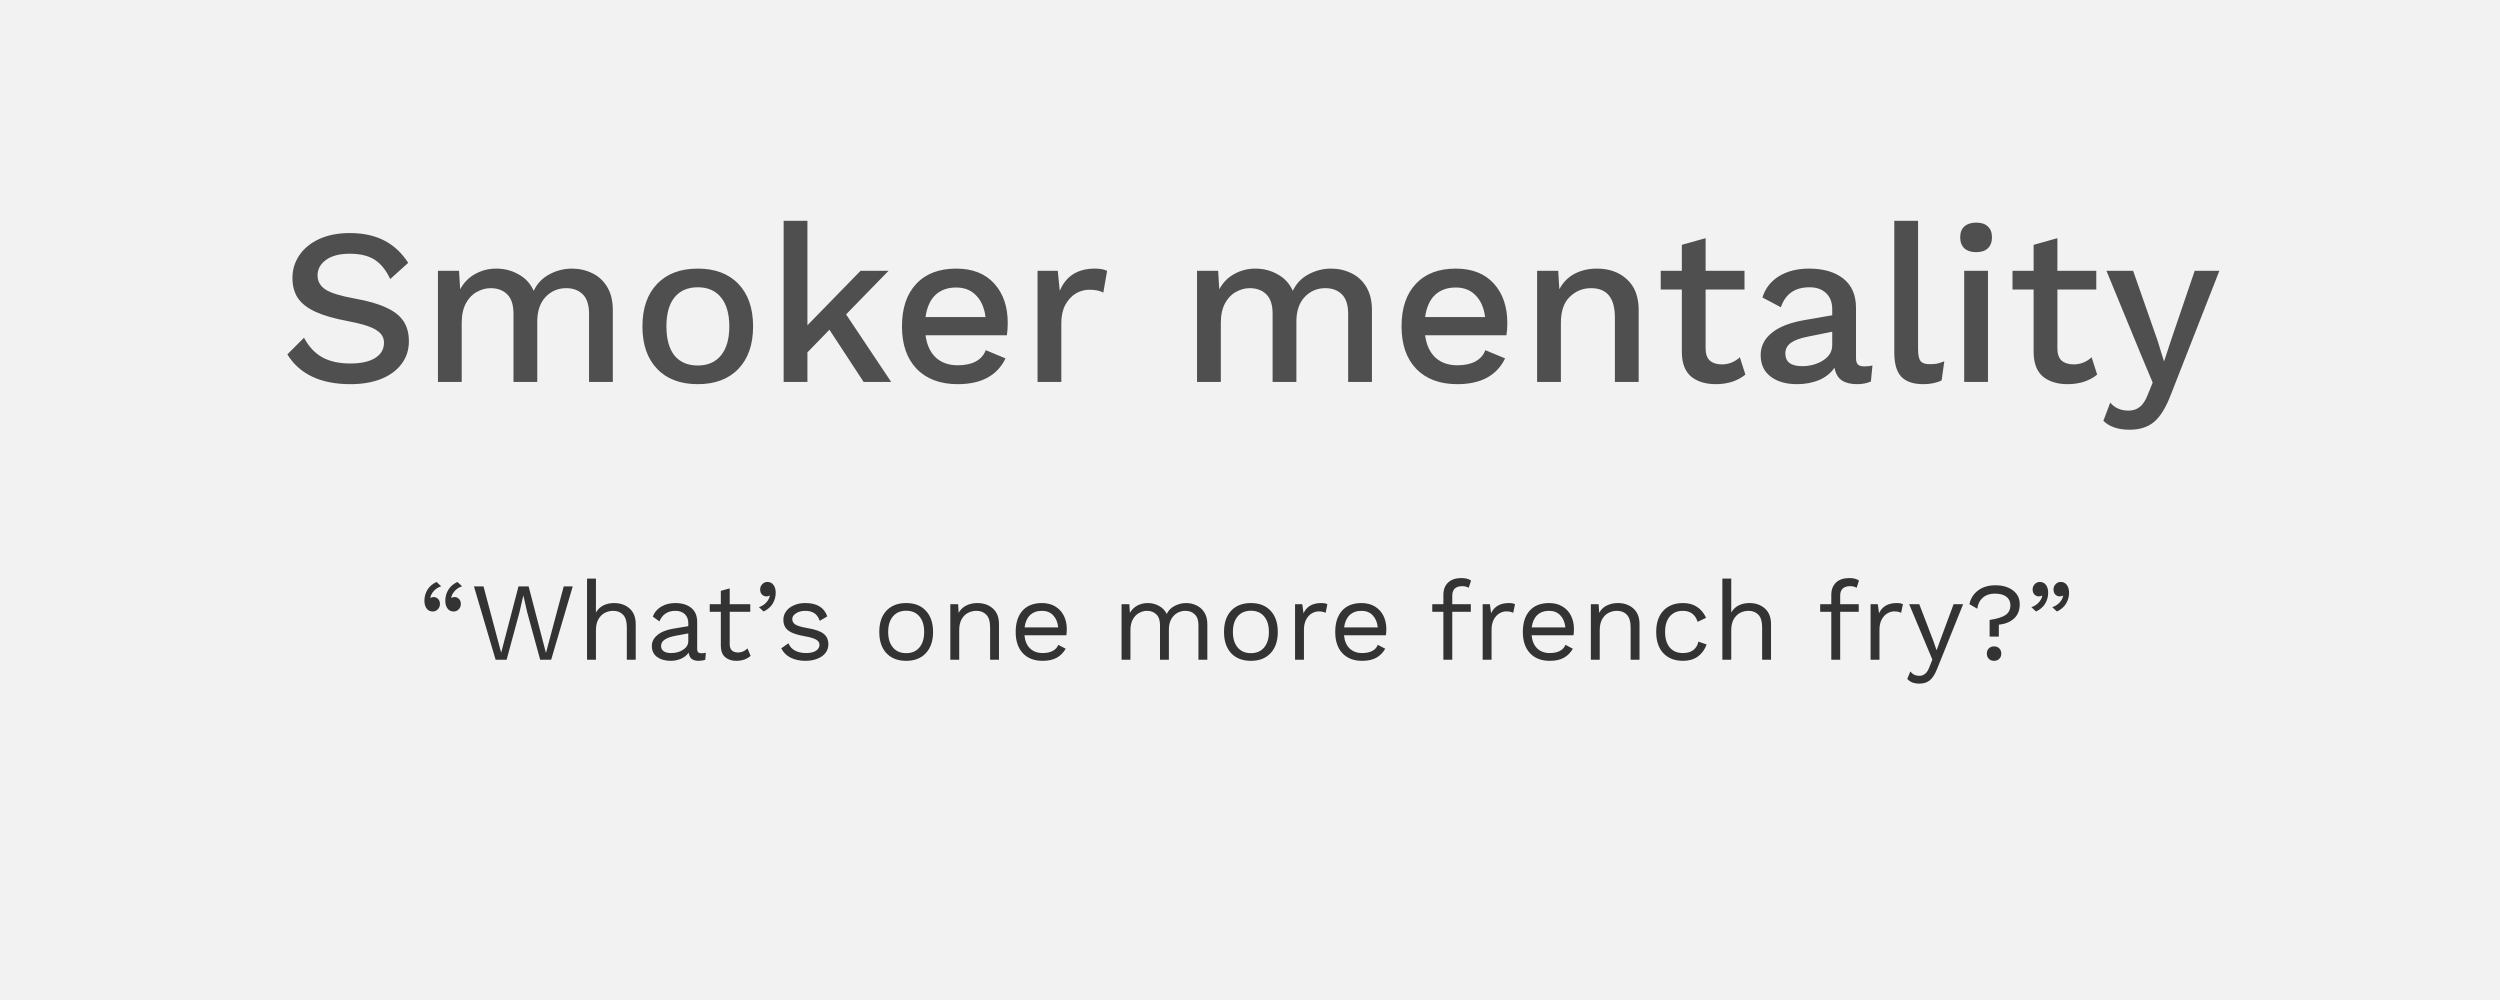
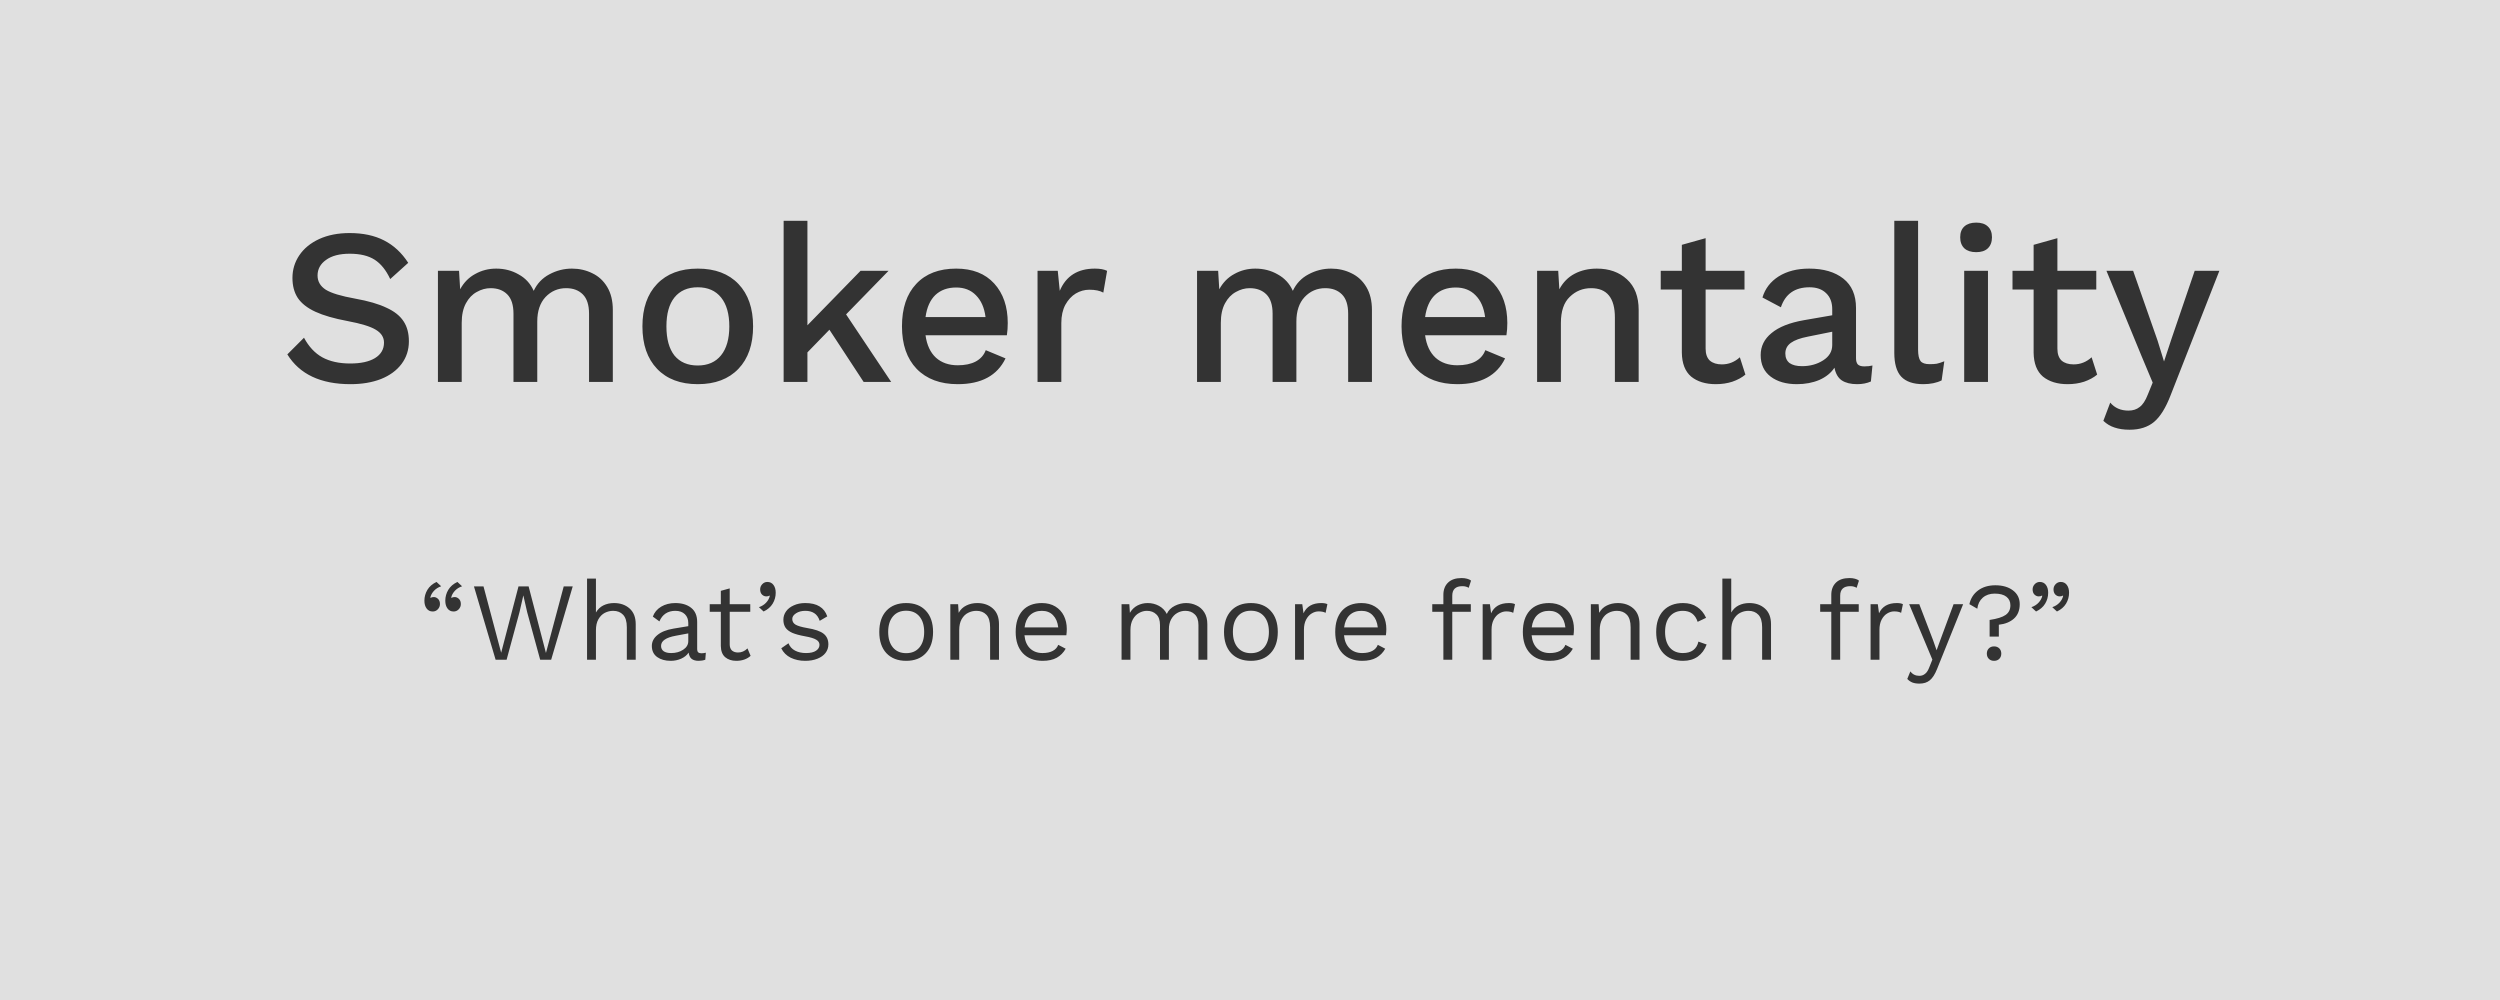
<svg xmlns="http://www.w3.org/2000/svg" width="360" height="144" viewBox="0 0 360 144" fill="none">
-   <path d="M0 0H360V72V144H0V72V0Z" fill="#F2F2F2" />
+   <path d="M0 0H360V72V144H0V72V0Z" fill="#E0E0E0" />
  <path d="M62.314 88.056C61.94 88.056 61.647 87.912 61.434 87.624C61.22 87.336 61.114 86.963 61.114 86.504C61.114 85.939 61.258 85.416 61.546 84.936C61.834 84.456 62.271 84.077 62.858 83.8L63.53 84.424C63.114 84.563 62.767 84.781 62.49 85.08C62.212 85.379 62.036 85.704 61.962 86.056L62.026 86.088C62.122 86.013 62.271 85.976 62.474 85.976C62.698 85.976 62.9 86.067 63.082 86.248C63.263 86.419 63.354 86.664 63.354 86.984C63.354 87.272 63.252 87.523 63.05 87.736C62.847 87.949 62.602 88.056 62.314 88.056ZM65.322 88.056C64.948 88.056 64.655 87.912 64.442 87.624C64.228 87.336 64.122 86.963 64.122 86.504C64.122 85.939 64.266 85.416 64.554 84.936C64.842 84.456 65.279 84.077 65.866 83.8L66.538 84.424C66.122 84.563 65.775 84.781 65.498 85.08C65.22 85.379 65.044 85.704 64.97 86.056L65.034 86.088C65.13 86.013 65.279 85.976 65.482 85.976C65.706 85.976 65.908 86.067 66.09 86.248C66.271 86.419 66.362 86.664 66.362 86.984C66.362 87.272 66.26 87.523 66.058 87.736C65.855 87.949 65.61 88.056 65.322 88.056ZM72.952 95H71.368L68.248 84.44H69.624L72.168 93.992L74.664 84.44H76.12L78.616 94.024L81.176 84.44H82.472L79.368 95H77.784L75.912 88.152L75.368 85.768H75.352L74.808 88.152L72.952 95ZM88.423 86.84C89.329 86.84 90.076 87.101 90.663 87.624C91.249 88.147 91.543 88.899 91.543 89.88V95H90.263V90.328C90.263 89.496 90.082 88.893 89.719 88.52C89.367 88.147 88.892 87.96 88.295 87.96C87.879 87.96 87.479 88.056 87.095 88.248C86.722 88.44 86.412 88.749 86.167 89.176C85.932 89.592 85.815 90.12 85.815 90.76V95H84.535V83.32H85.815V88.2C86.082 87.741 86.439 87.4 86.887 87.176C87.346 86.952 87.858 86.84 88.423 86.84ZM101.001 94.072C101.214 94.072 101.428 94.045 101.641 93.992L101.561 95C101.262 95.107 100.942 95.16 100.601 95.16C100.185 95.16 99.855 95.069 99.609 94.888C99.374 94.707 99.225 94.403 99.161 93.976C98.916 94.349 98.553 94.643 98.073 94.856C97.604 95.059 97.108 95.16 96.585 95.16C95.796 95.16 95.145 94.979 94.633 94.616C94.121 94.243 93.865 93.709 93.865 93.016C93.865 92.408 94.132 91.885 94.665 91.448C95.198 91 95.972 90.691 96.985 90.52L99.113 90.168V89.72C99.113 89.187 98.948 88.76 98.617 88.44C98.287 88.12 97.828 87.96 97.241 87.96C96.708 87.96 96.244 88.088 95.849 88.344C95.465 88.6 95.166 88.979 94.953 89.48L94.009 88.792C94.222 88.195 94.617 87.72 95.193 87.368C95.78 87.016 96.463 86.84 97.241 86.84C98.191 86.84 98.953 87.069 99.529 87.528C100.105 87.987 100.393 88.664 100.393 89.56V93.496C100.393 93.688 100.441 93.832 100.537 93.928C100.633 94.024 100.788 94.072 101.001 94.072ZM96.649 94.04C97.321 94.04 97.897 93.88 98.377 93.56C98.868 93.24 99.113 92.824 99.113 92.312V91.208L97.321 91.544C96.606 91.672 96.073 91.859 95.721 92.104C95.369 92.339 95.193 92.643 95.193 93.016C95.193 93.347 95.321 93.603 95.577 93.784C95.833 93.955 96.191 94.04 96.649 94.04ZM108.087 94.44C107.554 94.92 106.866 95.16 106.023 95.16C105.372 95.16 104.839 94.984 104.423 94.632C104.018 94.28 103.81 93.741 103.799 93.016V88.104H102.199V87H103.799V85.08L105.079 84.728V87H108.039V88.104H105.079V92.792C105.079 93.176 105.186 93.469 105.399 93.672C105.623 93.864 105.916 93.96 106.279 93.96C106.791 93.96 107.244 93.763 107.639 93.368L108.087 94.44ZM110.502 83.8C110.876 83.8 111.169 83.944 111.382 84.232C111.596 84.52 111.702 84.893 111.702 85.352C111.702 85.917 111.558 86.44 111.27 86.92C110.982 87.4 110.545 87.779 109.958 88.056L109.286 87.432C109.702 87.293 110.049 87.075 110.326 86.776C110.604 86.477 110.78 86.152 110.854 85.8L110.79 85.768C110.694 85.843 110.545 85.88 110.342 85.88C110.118 85.88 109.916 85.795 109.734 85.624C109.553 85.443 109.462 85.192 109.462 84.872C109.462 84.584 109.564 84.333 109.766 84.12C109.969 83.907 110.214 83.8 110.502 83.8ZM115.942 95.16C115.174 95.16 114.481 95.011 113.862 94.712C113.244 94.403 112.79 93.949 112.502 93.352L113.542 92.632C113.724 93.101 114.038 93.453 114.486 93.688C114.934 93.923 115.462 94.04 116.07 94.04C116.7 94.04 117.18 93.928 117.51 93.704C117.841 93.48 118.006 93.197 118.006 92.856C118.006 92.547 117.852 92.301 117.542 92.12C117.233 91.928 116.689 91.763 115.91 91.624C115.142 91.485 114.534 91.32 114.086 91.128C113.638 90.925 113.313 90.675 113.11 90.376C112.908 90.067 112.806 89.688 112.806 89.24C112.806 88.803 112.934 88.403 113.19 88.04C113.446 87.677 113.814 87.389 114.294 87.176C114.774 86.952 115.329 86.84 115.958 86.84C116.812 86.84 117.494 87 118.006 87.32C118.529 87.629 118.902 88.109 119.126 88.76L118.038 89.4C117.868 88.888 117.606 88.52 117.254 88.296C116.913 88.072 116.481 87.96 115.958 87.96C115.436 87.96 114.993 88.077 114.63 88.312C114.268 88.547 114.086 88.819 114.086 89.128C114.086 89.48 114.241 89.752 114.55 89.944C114.87 90.136 115.436 90.301 116.246 90.44C117.356 90.621 118.14 90.893 118.598 91.256C119.057 91.619 119.286 92.131 119.286 92.792C119.286 93.251 119.148 93.661 118.87 94.024C118.604 94.376 118.214 94.653 117.702 94.856C117.201 95.059 116.614 95.16 115.942 95.16ZM130.489 86.84C131.694 86.84 132.638 87.208 133.321 87.944C134.014 88.68 134.361 89.699 134.361 91C134.361 92.301 134.014 93.32 133.321 94.056C132.638 94.792 131.694 95.16 130.489 95.16C129.284 95.16 128.334 94.792 127.641 94.056C126.958 93.32 126.617 92.301 126.617 91C126.617 89.699 126.958 88.68 127.641 87.944C128.334 87.208 129.284 86.84 130.489 86.84ZM130.489 87.944C129.678 87.944 129.044 88.216 128.585 88.76C128.126 89.304 127.897 90.051 127.897 91C127.897 91.949 128.126 92.696 128.585 93.24C129.044 93.784 129.678 94.056 130.489 94.056C131.3 94.056 131.934 93.784 132.393 93.24C132.852 92.696 133.081 91.949 133.081 91C133.081 90.051 132.852 89.304 132.393 88.76C131.934 88.216 131.3 87.944 130.489 87.944ZM140.735 86.84C141.642 86.84 142.389 87.101 142.975 87.624C143.562 88.147 143.855 88.899 143.855 89.88V95H142.575V90.328C142.575 89.496 142.394 88.893 142.031 88.52C141.679 88.147 141.205 87.96 140.607 87.96C140.181 87.96 139.781 88.056 139.407 88.248C139.034 88.429 138.725 88.733 138.479 89.16C138.245 89.576 138.127 90.104 138.127 90.744V95H136.847V87H137.967L138.047 88.248C138.314 87.768 138.682 87.416 139.151 87.192C139.621 86.957 140.149 86.84 140.735 86.84ZM153.618 90.584C153.618 90.883 153.596 91.181 153.554 91.48H147.522C147.596 92.291 147.863 92.92 148.322 93.368C148.791 93.816 149.394 94.04 150.13 94.04C150.716 94.04 151.202 93.939 151.586 93.736C151.98 93.533 152.247 93.24 152.386 92.856L153.458 93.416C153.138 93.981 152.711 94.413 152.178 94.712C151.644 95.011 150.962 95.16 150.13 95.16C148.924 95.16 147.975 94.792 147.282 94.056C146.599 93.32 146.258 92.301 146.258 91C146.258 89.699 146.583 88.68 147.234 87.944C147.895 87.208 148.828 86.84 150.034 86.84C150.78 86.84 151.426 87.005 151.97 87.336C152.514 87.667 152.924 88.115 153.202 88.68C153.479 89.245 153.618 89.88 153.618 90.584ZM150.034 87.96C149.33 87.96 148.759 88.168 148.322 88.584C147.895 89 147.634 89.587 147.538 90.344H152.386C152.3 89.597 152.055 89.016 151.65 88.6C151.244 88.173 150.706 87.96 150.034 87.96ZM170.8 86.84C171.333 86.84 171.829 86.952 172.288 87.176C172.757 87.389 173.136 87.725 173.424 88.184C173.712 88.643 173.856 89.208 173.856 89.88V95H172.576V90.008C172.576 89.315 172.4 88.803 172.048 88.472C171.706 88.131 171.253 87.96 170.688 87.96C170.261 87.96 169.866 88.067 169.504 88.28C169.152 88.483 168.864 88.787 168.64 89.192C168.426 89.587 168.32 90.061 168.32 90.616V95H167.04V90.008C167.04 89.315 166.864 88.803 166.512 88.472C166.17 88.131 165.717 87.96 165.152 87.96C164.768 87.96 164.394 88.061 164.032 88.264C163.669 88.456 163.37 88.76 163.136 89.176C162.901 89.592 162.784 90.109 162.784 90.728V95H161.504V87H162.624L162.704 88.248C162.981 87.779 163.344 87.427 163.792 87.192C164.25 86.957 164.741 86.84 165.264 86.84C165.85 86.84 166.389 86.973 166.88 87.24C167.381 87.507 167.76 87.896 168.016 88.408C168.25 87.896 168.634 87.507 169.168 87.24C169.701 86.973 170.245 86.84 170.8 86.84ZM180.13 86.84C181.335 86.84 182.279 87.208 182.962 87.944C183.655 88.68 184.002 89.699 184.002 91C184.002 92.301 183.655 93.32 182.962 94.056C182.279 94.792 181.335 95.16 180.13 95.16C178.924 95.16 177.975 94.792 177.282 94.056C176.599 93.32 176.258 92.301 176.258 91C176.258 89.699 176.599 88.68 177.282 87.944C177.975 87.208 178.924 86.84 180.13 86.84ZM180.13 87.944C179.319 87.944 178.684 88.216 178.226 88.76C177.767 89.304 177.538 90.051 177.538 91C177.538 91.949 177.767 92.696 178.226 93.24C178.684 93.784 179.319 94.056 180.13 94.056C180.94 94.056 181.575 93.784 182.034 93.24C182.492 92.696 182.722 91.949 182.722 91C182.722 90.051 182.492 89.304 182.034 88.76C181.575 88.216 180.94 87.944 180.13 87.944ZM190.264 86.84C190.648 86.84 190.941 86.893 191.144 87L190.888 88.248C190.632 88.109 190.296 88.04 189.88 88.04C189.539 88.04 189.203 88.141 188.872 88.344C188.552 88.536 188.285 88.835 188.072 89.24C187.869 89.635 187.768 90.115 187.768 90.68V95H186.488V87H187.528L187.704 88.312C188.152 87.331 189.005 86.84 190.264 86.84ZM199.633 90.584C199.633 90.883 199.612 91.181 199.569 91.48H193.537C193.612 92.291 193.879 92.92 194.337 93.368C194.807 93.816 195.409 94.04 196.145 94.04C196.732 94.04 197.217 93.939 197.601 93.736C197.996 93.533 198.263 93.24 198.401 92.856L199.473 93.416C199.153 93.981 198.727 94.413 198.193 94.712C197.66 95.011 196.977 95.16 196.145 95.16C194.94 95.16 193.991 94.792 193.297 94.056C192.615 93.32 192.273 92.301 192.273 91C192.273 89.699 192.599 88.68 193.249 87.944C193.911 87.208 194.844 86.84 196.049 86.84C196.796 86.84 197.441 87.005 197.985 87.336C198.529 87.667 198.94 88.115 199.217 88.68C199.495 89.245 199.633 89.88 199.633 90.584ZM196.049 87.96C195.345 87.96 194.775 88.168 194.337 88.584C193.911 89 193.649 89.587 193.553 90.344H198.401C198.316 89.597 198.071 89.016 197.665 88.6C197.26 88.173 196.721 87.96 196.049 87.96ZM209.126 87H211.798V88.104H209.126V95H207.846V88.104H206.246V87H207.846V85.656C207.846 84.92 208.07 84.333 208.518 83.896C208.966 83.459 209.617 83.24 210.47 83.24C210.758 83.24 211.02 83.272 211.254 83.336C211.5 83.4 211.692 83.491 211.83 83.608L211.494 84.648C211.238 84.488 210.934 84.408 210.582 84.408C209.612 84.408 209.126 84.867 209.126 85.784V87ZM217.28 86.84C217.664 86.84 217.957 86.893 218.16 87L217.904 88.248C217.648 88.109 217.312 88.04 216.896 88.04C216.554 88.04 216.218 88.141 215.888 88.344C215.568 88.536 215.301 88.835 215.088 89.24C214.885 89.635 214.784 90.115 214.784 90.68V95H213.504V87H214.544L214.72 88.312C215.168 87.331 216.021 86.84 217.28 86.84ZM226.649 90.584C226.649 90.883 226.628 91.181 226.585 91.48H220.553C220.628 92.291 220.894 92.92 221.353 93.368C221.822 93.816 222.425 94.04 223.161 94.04C223.748 94.04 224.233 93.939 224.617 93.736C225.012 93.533 225.278 93.24 225.417 92.856L226.489 93.416C226.169 93.981 225.742 94.413 225.209 94.712C224.676 95.011 223.993 95.16 223.161 95.16C221.956 95.16 221.006 94.792 220.313 94.056C219.63 93.32 219.289 92.301 219.289 91C219.289 89.699 219.614 88.68 220.265 87.944C220.926 87.208 221.86 86.84 223.065 86.84C223.812 86.84 224.457 87.005 225.001 87.336C225.545 87.667 225.956 88.115 226.233 88.68C226.51 89.245 226.649 89.88 226.649 90.584ZM223.065 87.96C222.361 87.96 221.79 88.168 221.353 88.584C220.926 89 220.665 89.587 220.569 90.344H225.417C225.332 89.597 225.086 89.016 224.681 88.6C224.276 88.173 223.737 87.96 223.065 87.96ZM232.97 86.84C233.876 86.84 234.623 87.101 235.21 87.624C235.796 88.147 236.09 88.899 236.09 89.88V95H234.81V90.328C234.81 89.496 234.628 88.893 234.266 88.52C233.914 88.147 233.439 87.96 232.842 87.96C232.415 87.96 232.015 88.056 231.642 88.248C231.268 88.429 230.959 88.733 230.714 89.16C230.479 89.576 230.362 90.104 230.362 90.744V95H229.082V87H230.202L230.282 88.248C230.548 87.768 230.916 87.416 231.386 87.192C231.855 86.957 232.383 86.84 232.97 86.84ZM242.364 86.84C243.164 86.84 243.836 87.027 244.38 87.4C244.935 87.763 245.367 88.285 245.676 88.968L244.46 89.544C244.119 88.488 243.409 87.96 242.332 87.96C241.532 87.96 240.903 88.232 240.444 88.776C239.996 89.309 239.772 90.051 239.772 91C239.772 91.949 239.996 92.696 240.444 93.24C240.903 93.773 241.532 94.04 242.332 94.04C242.951 94.04 243.447 93.901 243.82 93.624C244.204 93.336 244.455 92.925 244.572 92.392L245.756 92.808C245.479 93.555 245.052 94.136 244.476 94.552C243.9 94.957 243.196 95.16 242.364 95.16C241.159 95.16 240.209 94.792 239.516 94.056C238.833 93.32 238.492 92.301 238.492 91C238.492 89.699 238.833 88.68 239.516 87.944C240.209 87.208 241.159 86.84 242.364 86.84ZM251.907 86.84C252.814 86.84 253.561 87.101 254.147 87.624C254.734 88.147 255.027 88.899 255.027 89.88V95H253.747V90.328C253.747 89.496 253.566 88.893 253.203 88.52C252.851 88.147 252.377 87.96 251.779 87.96C251.363 87.96 250.963 88.056 250.579 88.248C250.206 88.44 249.897 88.749 249.651 89.176C249.417 89.592 249.299 90.12 249.299 90.76V95H248.019V83.32H249.299V88.2C249.566 87.741 249.923 87.4 250.371 87.176C250.83 86.952 251.342 86.84 251.907 86.84ZM264.986 87H267.658V88.104H264.986V95H263.706V88.104H262.106V87H263.706V85.656C263.706 84.92 263.93 84.333 264.378 83.896C264.826 83.459 265.476 83.24 266.33 83.24C266.618 83.24 266.879 83.272 267.114 83.336C267.359 83.4 267.551 83.491 267.69 83.608L267.354 84.648C267.098 84.488 266.794 84.408 266.442 84.408C265.471 84.408 264.986 84.867 264.986 85.784V87ZM273.139 86.84C273.523 86.84 273.816 86.893 274.019 87L273.763 88.248C273.507 88.109 273.171 88.04 272.755 88.04C272.414 88.04 272.078 88.141 271.747 88.344C271.427 88.536 271.16 88.835 270.947 89.24C270.744 89.635 270.643 90.115 270.643 90.68V95H269.363V87H270.403L270.579 88.312C271.027 87.331 271.88 86.84 273.139 86.84ZM278.934 96.344C278.625 97.112 278.278 97.651 277.894 97.96C277.51 98.28 277.014 98.44 276.406 98.44C276.001 98.44 275.66 98.387 275.382 98.28C275.116 98.173 274.87 98.003 274.646 97.768L275.094 96.68C275.404 97.107 275.836 97.32 276.39 97.32C276.7 97.32 276.972 97.224 277.206 97.032C277.452 96.851 277.665 96.515 277.846 96.024L278.262 94.984L274.918 87H276.374L278.374 92.216L278.87 93.64L279.446 92.056L281.318 87H282.694L278.934 96.344ZM287.337 84.28C288.371 84.28 289.214 84.525 289.865 85.016C290.515 85.507 290.841 86.168 290.841 87C290.841 87.885 290.563 88.579 290.009 89.08C289.454 89.571 288.729 89.864 287.833 89.96V91.672H286.505V89.272C287.582 89.112 288.35 88.872 288.809 88.552C289.267 88.232 289.497 87.768 289.497 87.16C289.497 86.637 289.305 86.227 288.921 85.928C288.537 85.629 287.977 85.48 287.241 85.48C286.537 85.48 285.961 85.677 285.513 86.072C285.075 86.456 284.814 86.984 284.729 87.656L283.593 87C283.774 86.168 284.195 85.507 284.857 85.016C285.518 84.525 286.345 84.28 287.337 84.28ZM287.145 93.08C287.454 93.08 287.705 93.176 287.897 93.368C288.089 93.56 288.185 93.811 288.185 94.12C288.185 94.429 288.089 94.68 287.897 94.872C287.705 95.064 287.454 95.16 287.145 95.16C286.835 95.16 286.585 95.064 286.393 94.872C286.201 94.68 286.105 94.429 286.105 94.12C286.105 93.811 286.201 93.56 286.393 93.368C286.585 93.176 286.835 93.08 287.145 93.08ZM293.737 83.8C294.11 83.8 294.403 83.944 294.617 84.232C294.83 84.52 294.937 84.893 294.937 85.352C294.937 85.917 294.793 86.44 294.505 86.92C294.217 87.4 293.779 87.779 293.193 88.056L292.521 87.432C292.937 87.293 293.283 87.075 293.561 86.776C293.838 86.477 294.014 86.152 294.089 85.8L294.025 85.768C293.929 85.843 293.779 85.88 293.577 85.88C293.353 85.88 293.15 85.795 292.969 85.624C292.787 85.443 292.697 85.192 292.697 84.872C292.697 84.584 292.798 84.333 293.001 84.12C293.203 83.907 293.449 83.8 293.737 83.8ZM296.745 83.8C297.118 83.8 297.411 83.944 297.625 84.232C297.838 84.52 297.945 84.893 297.945 85.352C297.945 85.917 297.801 86.44 297.513 86.92C297.225 87.4 296.787 87.779 296.201 88.056L295.529 87.432C295.945 87.293 296.291 87.075 296.569 86.776C296.846 86.477 297.022 86.152 297.097 85.8L297.033 85.768C296.937 85.843 296.787 85.88 296.585 85.88C296.361 85.88 296.158 85.795 295.977 85.624C295.795 85.443 295.705 85.192 295.705 84.872C295.705 84.584 295.806 84.333 296.009 84.12C296.211 83.907 296.457 83.8 296.745 83.8Z" fill="#333333" />
-   <path d="M50.336 33.56C52.277 33.56 53.931 33.912 55.296 34.616C56.683 35.32 57.845 36.397 58.784 37.848L56.192 40.184C55.595 38.904 54.848 37.976 53.952 37.4C53.056 36.824 51.861 36.536 50.368 36.536C48.896 36.536 47.755 36.835 46.944 37.432C46.133 38.008 45.728 38.755 45.728 39.672C45.728 40.525 46.123 41.208 46.912 41.72C47.701 42.211 49.109 42.637 51.136 43C53.035 43.341 54.539 43.779 55.648 44.312C56.779 44.824 57.6 45.475 58.112 46.264C58.624 47.032 58.88 47.992 58.88 49.144C58.88 50.381 58.528 51.469 57.824 52.408C57.12 53.347 56.128 54.072 54.848 54.584C53.589 55.075 52.128 55.32 50.464 55.32C46.176 55.32 43.147 53.891 41.376 51.032L43.776 48.632C44.459 49.912 45.333 50.851 46.4 51.448C47.488 52.045 48.832 52.344 50.432 52.344C51.947 52.344 53.131 52.088 53.984 51.576C54.859 51.043 55.296 50.296 55.296 49.336C55.296 48.568 54.901 47.949 54.112 47.48C53.344 47.011 51.989 46.595 50.048 46.232C48.107 45.869 46.56 45.421 45.408 44.888C44.256 44.355 43.413 43.693 42.88 42.904C42.368 42.115 42.112 41.155 42.112 40.024C42.112 38.829 42.443 37.741 43.104 36.76C43.765 35.779 44.715 35 45.952 34.424C47.211 33.848 48.672 33.56 50.336 33.56ZM82.358 38.68C83.425 38.68 84.406 38.904 85.302 39.352C86.198 39.779 86.913 40.44 87.446 41.336C87.98 42.232 88.246 43.331 88.246 44.632V55H84.822V45.176C84.822 43.917 84.524 42.989 83.926 42.392C83.329 41.795 82.529 41.496 81.526 41.496C80.353 41.496 79.361 41.923 78.55 42.776C77.761 43.629 77.366 44.803 77.366 46.296V55H73.942V45.176C73.942 43.917 73.644 42.989 73.046 42.392C72.449 41.795 71.649 41.496 70.646 41.496C69.964 41.496 69.302 41.677 68.662 42.04C68.022 42.381 67.5 42.925 67.094 43.672C66.689 44.419 66.486 45.357 66.486 46.488V55H63.062V39H66.102L66.262 41.656C66.796 40.675 67.521 39.939 68.438 39.448C69.356 38.936 70.358 38.68 71.446 38.68C72.641 38.68 73.718 38.957 74.678 39.512C75.66 40.045 76.385 40.835 76.854 41.88C77.345 40.835 78.092 40.045 79.094 39.512C80.118 38.957 81.206 38.68 82.358 38.68ZM100.477 38.68C102.973 38.68 104.925 39.416 106.333 40.888C107.741 42.36 108.445 44.397 108.445 47C108.445 49.603 107.741 51.64 106.333 53.112C104.925 54.584 102.973 55.32 100.477 55.32C97.981 55.32 96.029 54.584 94.621 53.112C93.213 51.64 92.509 49.603 92.509 47C92.509 44.397 93.213 42.36 94.621 40.888C96.029 39.416 97.981 38.68 100.477 38.68ZM100.477 41.368C99.027 41.368 97.907 41.859 97.117 42.84C96.349 43.8 95.965 45.187 95.965 47C95.965 48.813 96.349 50.211 97.117 51.192C97.907 52.152 99.027 52.632 100.477 52.632C101.928 52.632 103.048 52.141 103.837 51.16C104.627 50.179 105.021 48.792 105.021 47C105.021 45.208 104.627 43.821 103.837 42.84C103.048 41.859 101.928 41.368 100.477 41.368ZM119.436 47.48L116.268 50.744V55H112.844V31.8H116.268V46.84L123.916 39H127.948L121.836 45.272L128.332 55H124.364L119.436 47.48ZM145.116 46.52C145.116 47.139 145.074 47.725 144.988 48.28H133.276C133.468 49.688 133.97 50.765 134.78 51.512C135.591 52.237 136.636 52.6 137.916 52.6C138.962 52.6 139.826 52.419 140.508 52.056C141.212 51.672 141.692 51.128 141.948 50.424L144.796 51.608C143.602 54.083 141.308 55.32 137.916 55.32C135.399 55.32 133.426 54.584 131.996 53.112C130.588 51.64 129.884 49.603 129.884 47C129.884 44.376 130.567 42.339 131.932 40.888C133.298 39.416 135.218 38.68 137.692 38.68C140.039 38.68 141.863 39.395 143.164 40.824C144.466 42.253 145.116 44.152 145.116 46.52ZM137.692 41.4C136.455 41.4 135.452 41.763 134.684 42.488C133.938 43.213 133.468 44.269 133.276 45.656H141.916C141.746 44.312 141.287 43.267 140.54 42.52C139.815 41.773 138.866 41.4 137.692 41.4ZM157.662 38.68C158.409 38.68 158.995 38.787 159.422 39L158.878 42.136C158.387 41.859 157.715 41.72 156.862 41.72C156.179 41.72 155.529 41.901 154.91 42.264C154.313 42.627 153.811 43.171 153.406 43.896C153.022 44.621 152.83 45.496 152.83 46.52V55H149.406V39H152.318L152.606 41.88C153.502 39.747 155.187 38.68 157.662 38.68ZM191.671 38.68C192.737 38.68 193.719 38.904 194.615 39.352C195.511 39.779 196.225 40.44 196.759 41.336C197.292 42.232 197.559 43.331 197.559 44.632V55H194.135V45.176C194.135 43.917 193.836 42.989 193.239 42.392C192.641 41.795 191.841 41.496 190.839 41.496C189.665 41.496 188.673 41.923 187.863 42.776C187.073 43.629 186.679 44.803 186.679 46.296V55H183.255V45.176C183.255 43.917 182.956 42.989 182.359 42.392C181.761 41.795 180.961 41.496 179.959 41.496C179.276 41.496 178.615 41.677 177.975 42.04C177.335 42.381 176.812 42.925 176.407 43.672C176.001 44.419 175.799 45.357 175.799 46.488V55H172.375V39H175.415L175.575 41.656C176.108 40.675 176.833 39.939 177.751 39.448C178.668 38.936 179.671 38.68 180.759 38.68C181.953 38.68 183.031 38.957 183.991 39.512C184.972 40.045 185.697 40.835 186.167 41.88C186.657 40.835 187.404 40.045 188.407 39.512C189.431 38.957 190.519 38.68 191.671 38.68ZM217.054 46.52C217.054 47.139 217.011 47.725 216.926 48.28H205.214C205.406 49.688 205.907 50.765 206.718 51.512C207.528 52.237 208.574 52.6 209.854 52.6C210.899 52.6 211.763 52.419 212.446 52.056C213.15 51.672 213.63 51.128 213.886 50.424L216.734 51.608C215.539 54.083 213.246 55.32 209.854 55.32C207.336 55.32 205.363 54.584 203.934 53.112C202.526 51.64 201.822 49.603 201.822 47C201.822 44.376 202.504 42.339 203.87 40.888C205.235 39.416 207.155 38.68 209.63 38.68C211.976 38.68 213.8 39.395 215.102 40.824C216.403 42.253 217.054 44.152 217.054 46.52ZM209.63 41.4C208.392 41.4 207.39 41.763 206.622 42.488C205.875 43.213 205.406 44.269 205.214 45.656H213.854C213.683 44.312 213.224 43.267 212.478 42.52C211.752 41.773 210.803 41.4 209.63 41.4ZM229.952 38.68C231.722 38.68 233.162 39.192 234.272 40.216C235.402 41.24 235.968 42.712 235.968 44.632V55H232.544V45.72C232.544 42.904 231.402 41.496 229.12 41.496C227.925 41.496 226.901 41.912 226.048 42.744C225.194 43.555 224.768 44.813 224.768 46.52V55H221.344V39H224.384L224.544 41.656C225.077 40.653 225.813 39.907 226.752 39.416C227.69 38.925 228.757 38.68 229.952 38.68ZM251.337 53.944C250.825 54.371 250.195 54.712 249.449 54.968C248.723 55.203 247.934 55.32 247.081 55.32C245.609 55.32 244.425 54.957 243.529 54.232C242.654 53.485 242.206 52.333 242.185 50.776V41.688H239.145V39H242.185V35.256L245.609 34.296V39H251.209V41.688H245.609V50.2C245.609 50.968 245.811 51.544 246.217 51.928C246.643 52.291 247.219 52.472 247.945 52.472C248.926 52.472 249.79 52.131 250.537 51.448L251.337 53.944ZM268.449 52.76C268.918 52.76 269.313 52.717 269.633 52.632L269.409 54.936C268.833 55.192 268.171 55.32 267.425 55.32C266.507 55.32 265.771 55.139 265.217 54.776C264.683 54.413 264.331 53.805 264.161 52.952C263.67 53.699 262.945 54.285 261.985 54.712C261.025 55.117 259.947 55.32 258.753 55.32C257.195 55.32 255.937 54.957 254.977 54.232C254.017 53.507 253.537 52.472 253.537 51.128C253.537 49.869 254.059 48.813 255.105 47.96C256.15 47.085 257.707 46.467 259.777 46.104L263.841 45.4V44.536C263.841 43.555 263.553 42.787 262.977 42.232C262.401 41.656 261.601 41.368 260.577 41.368C258.465 41.368 257.089 42.328 256.449 44.248L253.793 42.84C254.177 41.56 254.955 40.547 256.129 39.8C257.323 39.053 258.785 38.68 260.513 38.68C262.582 38.68 264.225 39.16 265.441 40.12C266.657 41.08 267.265 42.488 267.265 44.344V51.576C267.265 51.981 267.35 52.28 267.521 52.472C267.713 52.664 268.022 52.76 268.449 52.76ZM259.489 52.728C260.641 52.728 261.654 52.451 262.529 51.896C263.403 51.341 263.841 50.605 263.841 49.688V47.768L260.353 48.472C259.243 48.685 258.422 48.984 257.889 49.368C257.355 49.752 257.089 50.264 257.089 50.904C257.089 51.501 257.291 51.96 257.697 52.28C258.123 52.579 258.721 52.728 259.489 52.728ZM276.203 50.328C276.203 51.117 276.32 51.672 276.555 51.992C276.789 52.291 277.227 52.44 277.867 52.44C278.272 52.44 278.613 52.419 278.891 52.376C279.189 52.312 279.552 52.195 279.979 52.024L279.595 54.776C278.869 55.139 277.984 55.32 276.939 55.32C275.509 55.32 274.453 54.957 273.771 54.232C273.109 53.507 272.779 52.365 272.779 50.808V31.8H276.203V50.328ZM284.572 36.312C283.846 36.312 283.281 36.131 282.876 35.768C282.47 35.384 282.268 34.851 282.268 34.168C282.268 33.485 282.47 32.963 282.876 32.6C283.281 32.237 283.846 32.056 284.572 32.056C285.297 32.056 285.852 32.237 286.236 32.6C286.641 32.963 286.844 33.485 286.844 34.168C286.844 34.851 286.641 35.384 286.236 35.768C285.852 36.131 285.297 36.312 284.572 36.312ZM286.268 55H282.844V39H286.268V55ZM301.993 53.944C301.481 54.371 300.851 54.712 300.105 54.968C299.379 55.203 298.59 55.32 297.737 55.32C296.265 55.32 295.081 54.957 294.185 54.232C293.31 53.485 292.862 52.333 292.841 50.776V41.688H289.801V39H292.841V35.256L296.265 34.296V39H301.865V41.688H296.265V50.2C296.265 50.968 296.467 51.544 296.873 51.928C297.299 52.291 297.875 52.472 298.601 52.472C299.582 52.472 300.446 52.131 301.193 51.448L301.993 53.944ZM312.579 56.888C311.875 58.723 311.075 60.013 310.179 60.76C309.283 61.507 308.11 61.88 306.659 61.88C305.827 61.88 305.102 61.773 304.483 61.56C303.886 61.368 303.353 61.048 302.883 60.6L303.875 57.976C304.515 58.744 305.39 59.128 306.499 59.128C307.139 59.128 307.673 58.957 308.099 58.616C308.547 58.296 308.942 57.699 309.283 56.824L309.987 55.096L308.323 51.128L303.331 39H307.171L310.691 49.048L311.619 52.056L312.707 48.76L316.035 39H319.587L312.579 56.888Z" fill="#4F4F4F" />
+   <path d="M50.336 33.56C52.277 33.56 53.931 33.912 55.296 34.616C56.683 35.32 57.845 36.397 58.784 37.848L56.192 40.184C55.595 38.904 54.848 37.976 53.952 37.4C53.056 36.824 51.861 36.536 50.368 36.536C48.896 36.536 47.755 36.835 46.944 37.432C46.133 38.008 45.728 38.755 45.728 39.672C45.728 40.525 46.123 41.208 46.912 41.72C47.701 42.211 49.109 42.637 51.136 43C53.035 43.341 54.539 43.779 55.648 44.312C56.779 44.824 57.6 45.475 58.112 46.264C58.624 47.032 58.88 47.992 58.88 49.144C58.88 50.381 58.528 51.469 57.824 52.408C57.12 53.347 56.128 54.072 54.848 54.584C53.589 55.075 52.128 55.32 50.464 55.32C46.176 55.32 43.147 53.891 41.376 51.032L43.776 48.632C44.459 49.912 45.333 50.851 46.4 51.448C47.488 52.045 48.832 52.344 50.432 52.344C51.947 52.344 53.131 52.088 53.984 51.576C54.859 51.043 55.296 50.296 55.296 49.336C55.296 48.568 54.901 47.949 54.112 47.48C53.344 47.011 51.989 46.595 50.048 46.232C48.107 45.869 46.56 45.421 45.408 44.888C44.256 44.355 43.413 43.693 42.88 42.904C42.368 42.115 42.112 41.155 42.112 40.024C42.112 38.829 42.443 37.741 43.104 36.76C43.765 35.779 44.715 35 45.952 34.424C47.211 33.848 48.672 33.56 50.336 33.56ZM82.358 38.68C83.425 38.68 84.406 38.904 85.302 39.352C86.198 39.779 86.913 40.44 87.446 41.336C87.98 42.232 88.246 43.331 88.246 44.632V55H84.822V45.176C84.822 43.917 84.524 42.989 83.926 42.392C83.329 41.795 82.529 41.496 81.526 41.496C80.353 41.496 79.361 41.923 78.55 42.776C77.761 43.629 77.366 44.803 77.366 46.296V55H73.942V45.176C73.942 43.917 73.644 42.989 73.046 42.392C72.449 41.795 71.649 41.496 70.646 41.496C69.964 41.496 69.302 41.677 68.662 42.04C68.022 42.381 67.5 42.925 67.094 43.672C66.689 44.419 66.486 45.357 66.486 46.488V55H63.062V39H66.102L66.262 41.656C66.796 40.675 67.521 39.939 68.438 39.448C69.356 38.936 70.358 38.68 71.446 38.68C72.641 38.68 73.718 38.957 74.678 39.512C75.66 40.045 76.385 40.835 76.854 41.88C77.345 40.835 78.092 40.045 79.094 39.512C80.118 38.957 81.206 38.68 82.358 38.68ZM100.477 38.68C102.973 38.68 104.925 39.416 106.333 40.888C107.741 42.36 108.445 44.397 108.445 47C108.445 49.603 107.741 51.64 106.333 53.112C104.925 54.584 102.973 55.32 100.477 55.32C97.981 55.32 96.029 54.584 94.621 53.112C93.213 51.64 92.509 49.603 92.509 47C92.509 44.397 93.213 42.36 94.621 40.888C96.029 39.416 97.981 38.68 100.477 38.68ZM100.477 41.368C99.027 41.368 97.907 41.859 97.117 42.84C96.349 43.8 95.965 45.187 95.965 47C95.965 48.813 96.349 50.211 97.117 51.192C97.907 52.152 99.027 52.632 100.477 52.632C101.928 52.632 103.048 52.141 103.837 51.16C104.627 50.179 105.021 48.792 105.021 47C105.021 45.208 104.627 43.821 103.837 42.84C103.048 41.859 101.928 41.368 100.477 41.368ZM119.436 47.48L116.268 50.744V55H112.844V31.8H116.268V46.84L123.916 39H127.948L121.836 45.272L128.332 55H124.364L119.436 47.48ZM145.116 46.52C145.116 47.139 145.074 47.725 144.988 48.28H133.276C133.468 49.688 133.97 50.765 134.78 51.512C135.591 52.237 136.636 52.6 137.916 52.6C138.962 52.6 139.826 52.419 140.508 52.056C141.212 51.672 141.692 51.128 141.948 50.424L144.796 51.608C143.602 54.083 141.308 55.32 137.916 55.32C135.399 55.32 133.426 54.584 131.996 53.112C130.588 51.64 129.884 49.603 129.884 47C129.884 44.376 130.567 42.339 131.932 40.888C133.298 39.416 135.218 38.68 137.692 38.68C140.039 38.68 141.863 39.395 143.164 40.824C144.466 42.253 145.116 44.152 145.116 46.52ZM137.692 41.4C136.455 41.4 135.452 41.763 134.684 42.488C133.938 43.213 133.468 44.269 133.276 45.656H141.916C141.746 44.312 141.287 43.267 140.54 42.52C139.815 41.773 138.866 41.4 137.692 41.4ZM157.662 38.68C158.409 38.68 158.995 38.787 159.422 39L158.878 42.136C158.387 41.859 157.715 41.72 156.862 41.72C156.179 41.72 155.529 41.901 154.91 42.264C154.313 42.627 153.811 43.171 153.406 43.896C153.022 44.621 152.83 45.496 152.83 46.52V55H149.406V39H152.318L152.606 41.88C153.502 39.747 155.187 38.68 157.662 38.68ZM191.671 38.68C192.737 38.68 193.719 38.904 194.615 39.352C195.511 39.779 196.225 40.44 196.759 41.336C197.292 42.232 197.559 43.331 197.559 44.632V55H194.135V45.176C194.135 43.917 193.836 42.989 193.239 42.392C192.641 41.795 191.841 41.496 190.839 41.496C189.665 41.496 188.673 41.923 187.863 42.776C187.073 43.629 186.679 44.803 186.679 46.296V55H183.255V45.176C183.255 43.917 182.956 42.989 182.359 42.392C181.761 41.795 180.961 41.496 179.959 41.496C179.276 41.496 178.615 41.677 177.975 42.04C177.335 42.381 176.812 42.925 176.407 43.672C176.001 44.419 175.799 45.357 175.799 46.488V55H172.375V39H175.415L175.575 41.656C176.108 40.675 176.833 39.939 177.751 39.448C178.668 38.936 179.671 38.68 180.759 38.68C181.953 38.68 183.031 38.957 183.991 39.512C184.972 40.045 185.697 40.835 186.167 41.88C186.657 40.835 187.404 40.045 188.407 39.512C189.431 38.957 190.519 38.68 191.671 38.68ZM217.054 46.52C217.054 47.139 217.011 47.725 216.926 48.28H205.214C205.406 49.688 205.907 50.765 206.718 51.512C207.528 52.237 208.574 52.6 209.854 52.6C210.899 52.6 211.763 52.419 212.446 52.056C213.15 51.672 213.63 51.128 213.886 50.424L216.734 51.608C215.539 54.083 213.246 55.32 209.854 55.32C207.336 55.32 205.363 54.584 203.934 53.112C202.526 51.64 201.822 49.603 201.822 47C201.822 44.376 202.504 42.339 203.87 40.888C205.235 39.416 207.155 38.68 209.63 38.68C211.976 38.68 213.8 39.395 215.102 40.824C216.403 42.253 217.054 44.152 217.054 46.52ZM209.63 41.4C208.392 41.4 207.39 41.763 206.622 42.488C205.875 43.213 205.406 44.269 205.214 45.656H213.854C213.683 44.312 213.224 43.267 212.478 42.52C211.752 41.773 210.803 41.4 209.63 41.4ZM229.952 38.68C231.722 38.68 233.162 39.192 234.272 40.216C235.402 41.24 235.968 42.712 235.968 44.632V55H232.544V45.72C232.544 42.904 231.402 41.496 229.12 41.496C227.925 41.496 226.901 41.912 226.048 42.744C225.194 43.555 224.768 44.813 224.768 46.52V55H221.344V39H224.384L224.544 41.656C225.077 40.653 225.813 39.907 226.752 39.416C227.69 38.925 228.757 38.68 229.952 38.68ZM251.337 53.944C250.825 54.371 250.195 54.712 249.449 54.968C248.723 55.203 247.934 55.32 247.081 55.32C245.609 55.32 244.425 54.957 243.529 54.232C242.654 53.485 242.206 52.333 242.185 50.776V41.688H239.145V39H242.185V35.256L245.609 34.296V39H251.209V41.688H245.609V50.2C245.609 50.968 245.811 51.544 246.217 51.928C246.643 52.291 247.219 52.472 247.945 52.472C248.926 52.472 249.79 52.131 250.537 51.448L251.337 53.944ZM268.449 52.76C268.918 52.76 269.313 52.717 269.633 52.632L269.409 54.936C268.833 55.192 268.171 55.32 267.425 55.32C266.507 55.32 265.771 55.139 265.217 54.776C264.683 54.413 264.331 53.805 264.161 52.952C263.67 53.699 262.945 54.285 261.985 54.712C261.025 55.117 259.947 55.32 258.753 55.32C257.195 55.32 255.937 54.957 254.977 54.232C254.017 53.507 253.537 52.472 253.537 51.128C253.537 49.869 254.059 48.813 255.105 47.96C256.15 47.085 257.707 46.467 259.777 46.104L263.841 45.4V44.536C263.841 43.555 263.553 42.787 262.977 42.232C262.401 41.656 261.601 41.368 260.577 41.368C258.465 41.368 257.089 42.328 256.449 44.248L253.793 42.84C254.177 41.56 254.955 40.547 256.129 39.8C257.323 39.053 258.785 38.68 260.513 38.68C262.582 38.68 264.225 39.16 265.441 40.12C266.657 41.08 267.265 42.488 267.265 44.344V51.576C267.265 51.981 267.35 52.28 267.521 52.472C267.713 52.664 268.022 52.76 268.449 52.76ZM259.489 52.728C260.641 52.728 261.654 52.451 262.529 51.896C263.403 51.341 263.841 50.605 263.841 49.688V47.768L260.353 48.472C259.243 48.685 258.422 48.984 257.889 49.368C257.355 49.752 257.089 50.264 257.089 50.904C257.089 51.501 257.291 51.96 257.697 52.28C258.123 52.579 258.721 52.728 259.489 52.728ZM276.203 50.328C276.203 51.117 276.32 51.672 276.555 51.992C276.789 52.291 277.227 52.44 277.867 52.44C278.272 52.44 278.613 52.419 278.891 52.376C279.189 52.312 279.552 52.195 279.979 52.024L279.595 54.776C278.869 55.139 277.984 55.32 276.939 55.32C275.509 55.32 274.453 54.957 273.771 54.232C273.109 53.507 272.779 52.365 272.779 50.808V31.8H276.203V50.328ZM284.572 36.312C283.846 36.312 283.281 36.131 282.876 35.768C282.47 35.384 282.268 34.851 282.268 34.168C282.268 33.485 282.47 32.963 282.876 32.6C283.281 32.237 283.846 32.056 284.572 32.056C285.297 32.056 285.852 32.237 286.236 32.6C286.641 32.963 286.844 33.485 286.844 34.168C286.844 34.851 286.641 35.384 286.236 35.768C285.852 36.131 285.297 36.312 284.572 36.312ZM286.268 55H282.844V39H286.268V55ZM301.993 53.944C301.481 54.371 300.851 54.712 300.105 54.968C299.379 55.203 298.59 55.32 297.737 55.32C296.265 55.32 295.081 54.957 294.185 54.232C293.31 53.485 292.862 52.333 292.841 50.776V41.688H289.801V39H292.841V35.256L296.265 34.296V39H301.865V41.688H296.265V50.2C296.265 50.968 296.467 51.544 296.873 51.928C297.299 52.291 297.875 52.472 298.601 52.472C299.582 52.472 300.446 52.131 301.193 51.448L301.993 53.944ZM312.579 56.888C311.875 58.723 311.075 60.013 310.179 60.76C309.283 61.507 308.11 61.88 306.659 61.88C305.827 61.88 305.102 61.773 304.483 61.56C303.886 61.368 303.353 61.048 302.883 60.6L303.875 57.976C304.515 58.744 305.39 59.128 306.499 59.128C307.139 59.128 307.673 58.957 308.099 58.616C308.547 58.296 308.942 57.699 309.283 56.824L309.987 55.096L308.323 51.128L303.331 39H307.171L310.691 49.048L311.619 52.056L312.707 48.76L316.035 39H319.587L312.579 56.888Z" fill="#333333" />
</svg>
